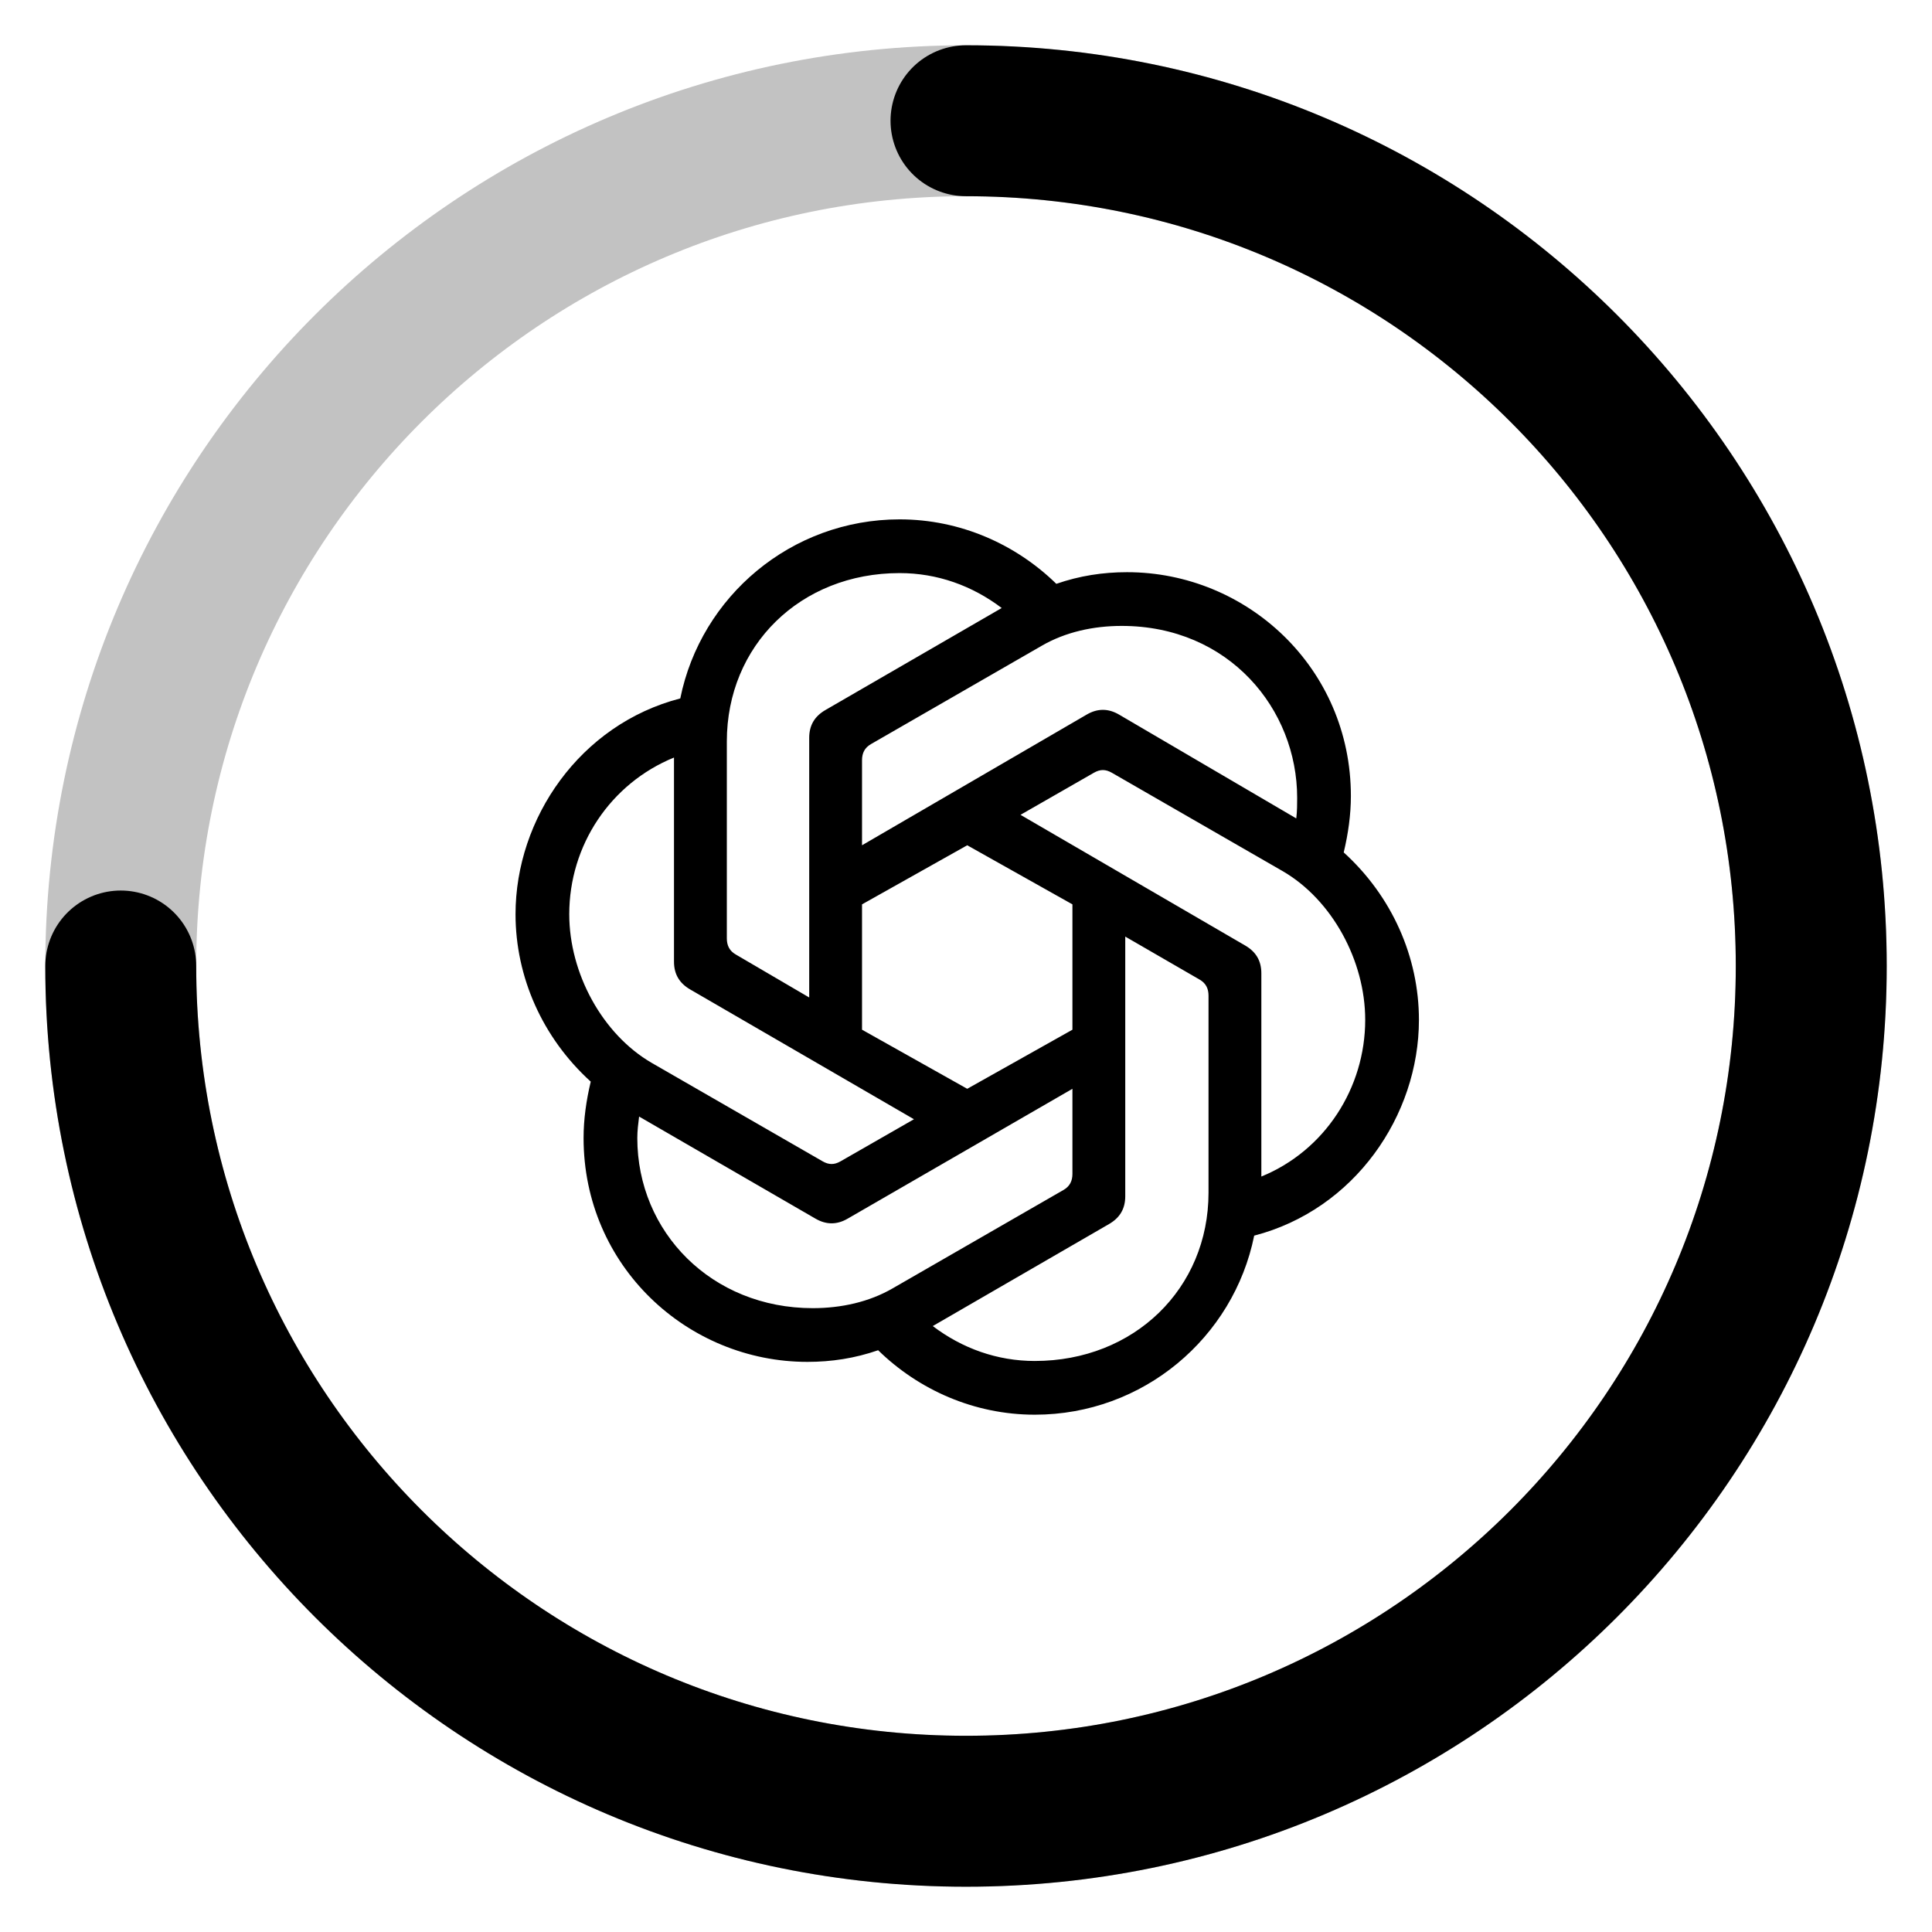
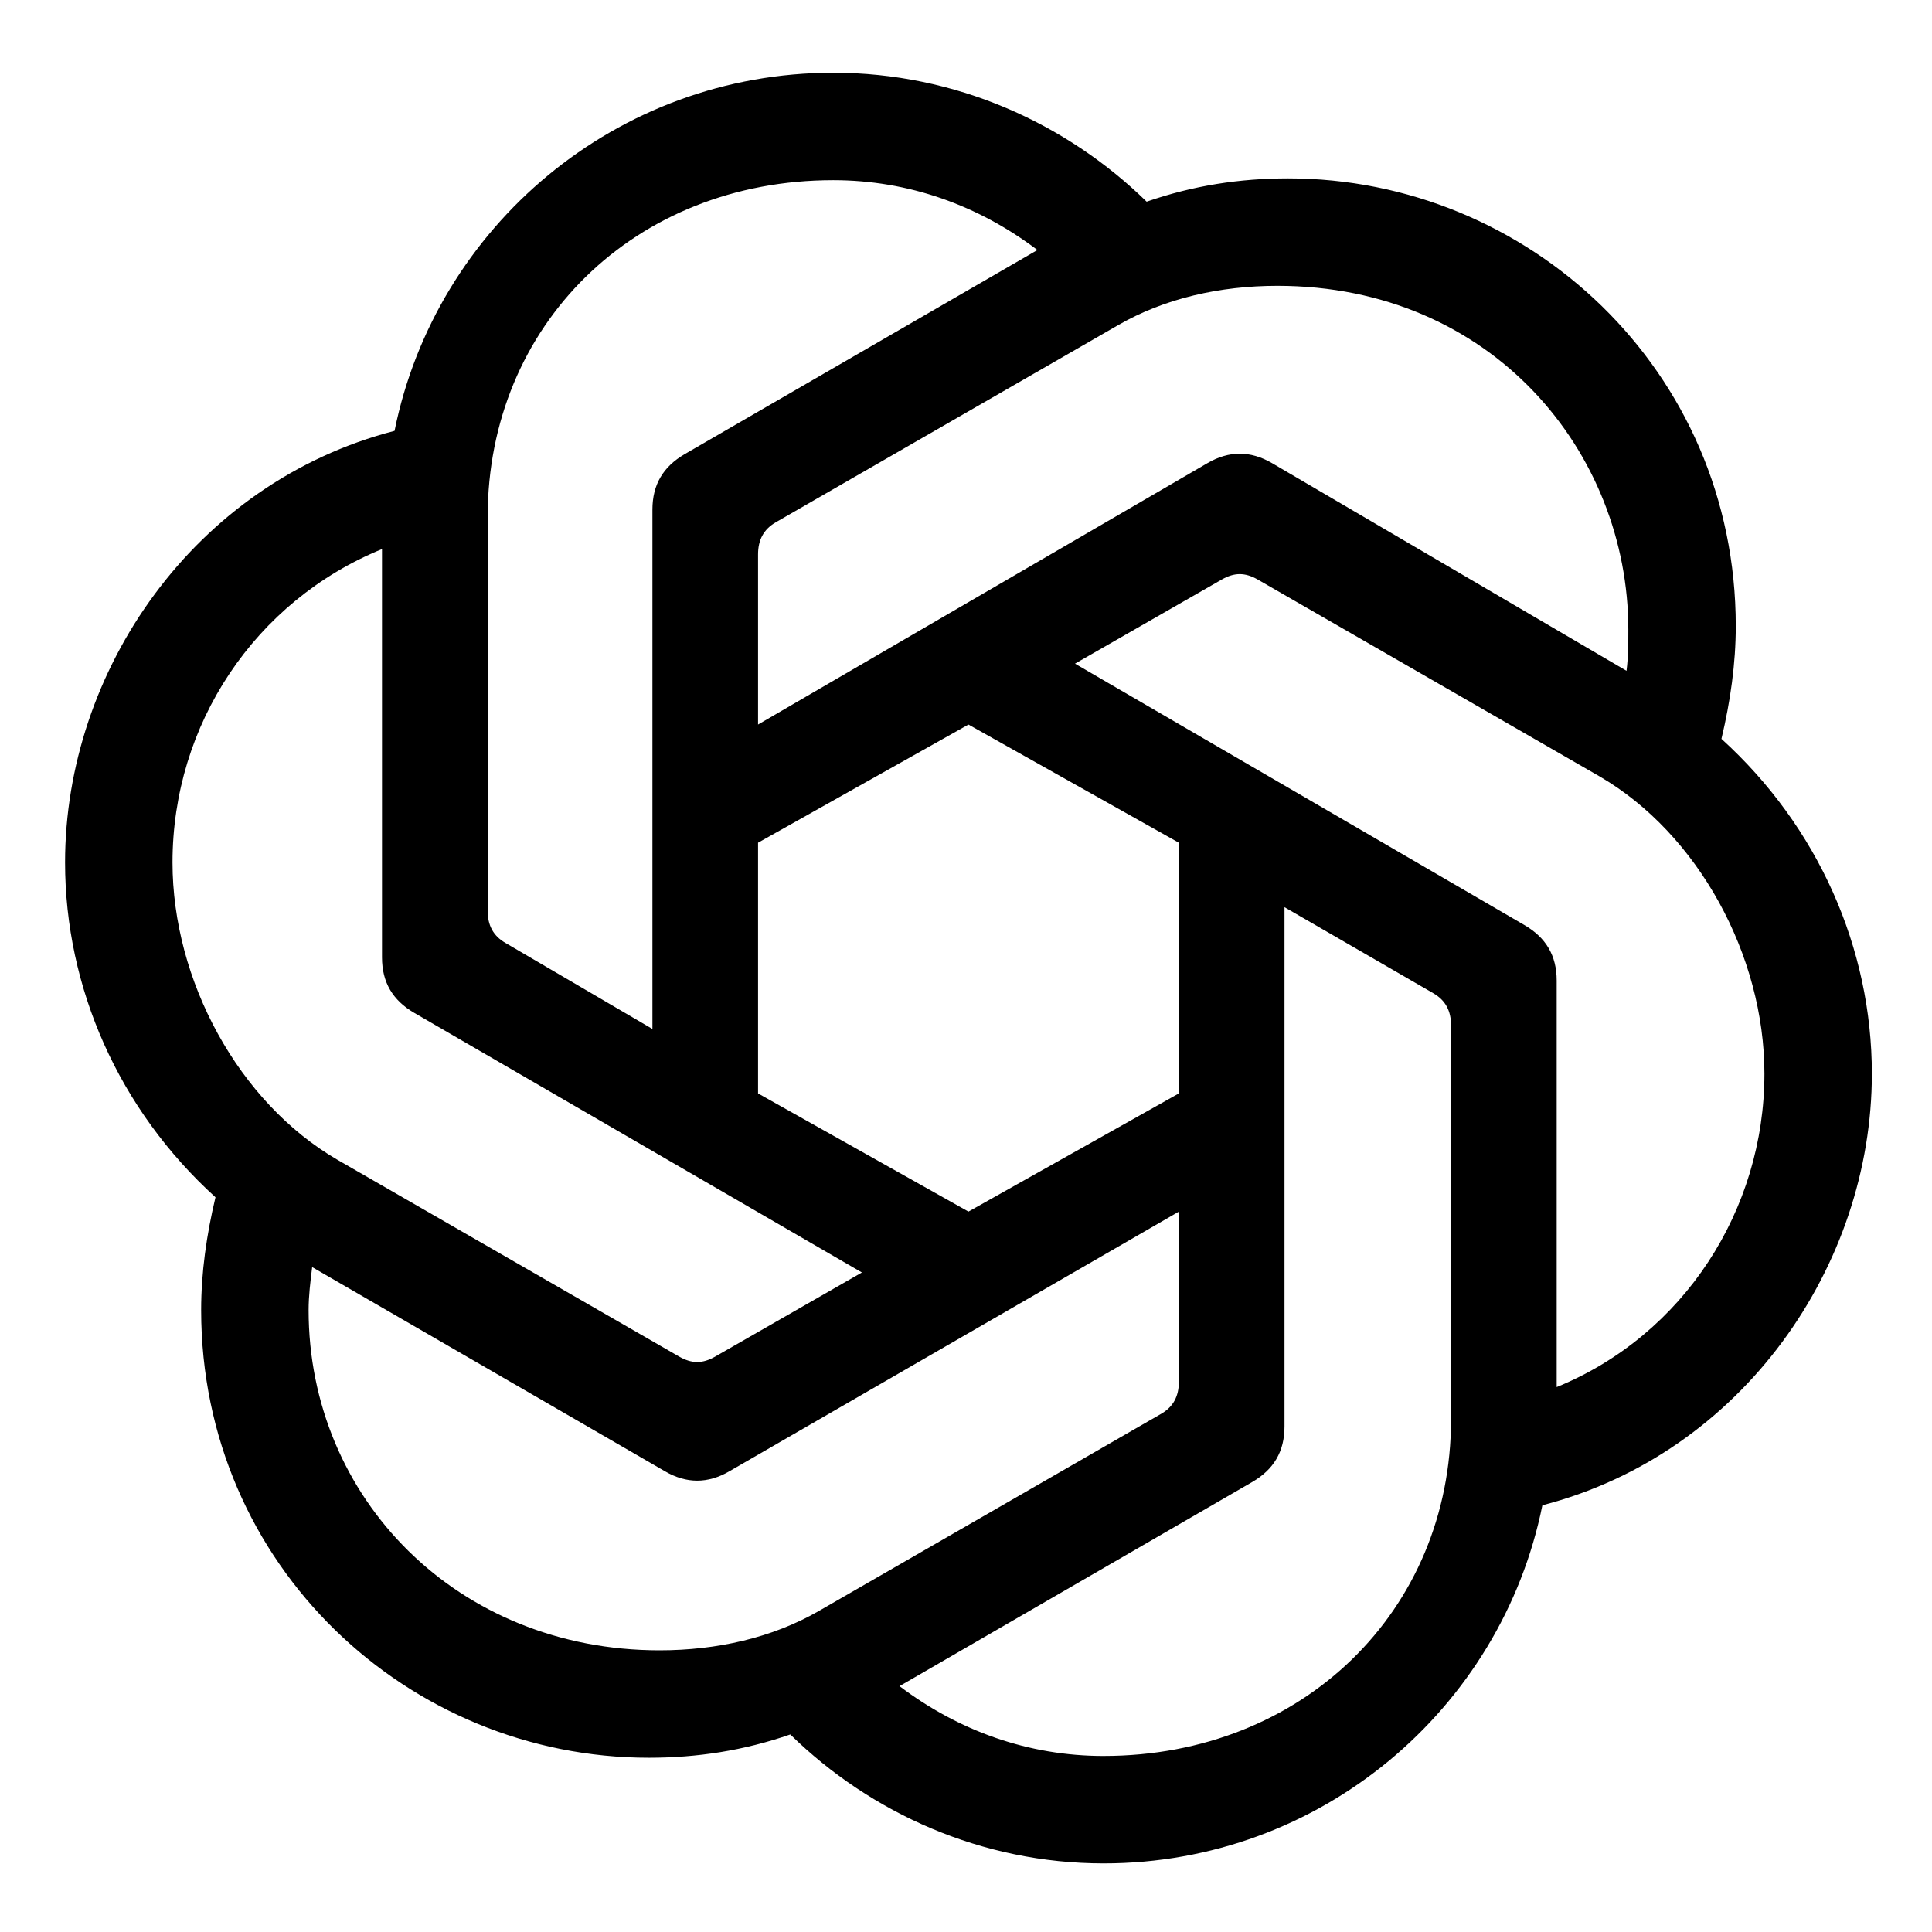
<svg xmlns="http://www.w3.org/2000/svg" viewBox="0 0 64 64">
-   <circle cx="32" cy="32" r="28" fill="none" stroke="#000" stroke-width="5" opacity="0.24" />
-   <path d="M32 4a28 28 0 1 1-28 28" fill="none" stroke="#000" stroke-width="5" stroke-linecap="round" />
-   <g transform="translate(17 17.2) scale(.112) translate(-146 -227)">
+   <g transform="translate(2 2.4) scale(.224) translate(-146 -227)">
    <path fill="#000" d="M300.286 491.854c32.043 0 58.787-22.772 64.881-52.962 29.658-7.681 48.725-35.486 48.725-63.819 0-18.538-7.944-36.544-22.244-49.521 1.324-5.561 2.118-11.122 2.118-16.682 0-37.867-30.718-66.204-66.204-66.204-7.149 0-14.034 1.057-20.918 3.443-11.919-11.652-28.337-19.067-46.343-19.067-32.043 0-58.788 22.773-64.881 52.962-29.659 7.681-48.726 35.486-48.726 63.82 0 18.538 7.944 36.544 22.244 49.52-1.325 5.562-2.119 11.123-2.119 16.683 0 37.867 30.719 66.204 66.205 66.204 7.148 0 14.034-1.058 20.919-3.443 11.916 11.653 28.335 19.066 46.343 19.066Zm-51.11-168.42v-25.158c0-2.118.795-3.707 2.649-4.767l50.581-29.128c6.884-3.972 15.094-5.826 23.567-5.826 31.777 0 51.904 24.63 51.904 50.844 0 1.854 0 3.972-.266 6.091l-52.433-30.719c-3.177-1.852-6.356-1.852-9.533 0l-66.469 38.663Zm118.107 97.981v-60.114c0-3.709-1.589-6.356-4.767-8.209l-66.468-38.662 21.715-12.448c1.854-1.057 3.443-1.057 5.295 0l50.581 29.13c14.566 8.474 24.364 26.48 24.364 43.957 0 20.126-11.916 38.664-30.72 46.346Zm-133.73-52.963-21.715-12.71c-1.852-1.058-2.648-2.647-2.648-4.767v-58.257c0-28.335 21.715-49.786 51.111-49.786 11.122 0 21.447 3.709 30.189 10.328l-52.169 30.189c-3.175 1.854-4.766 4.502-4.766 8.21v76.796l-.002-.003Zm46.739 27.01-31.116-17.477v-37.072l31.116-17.477 31.115 17.477v37.072l-31.115 17.477Zm19.994 80.506c-11.123 0-21.449-3.709-30.189-10.328l52.167-30.191c3.177-1.852 4.766-4.5 4.766-8.21v-76.794l21.981 12.71c1.854 1.058 2.649 2.647 2.649 4.767v58.257c0 28.335-21.981 49.786-51.374 49.786v.003Zm-62.761-59.053-50.581-29.13c-14.566-8.475-24.362-26.48-24.362-43.958 0-20.391 12.181-38.663 30.981-46.342v60.376c0 3.71 1.591 6.356 4.767 8.21l66.205 38.396-21.715 12.448c-1.853 1.057-3.443 1.057-5.295 0Zm-2.911 43.428c-29.925 0-51.904-22.51-51.904-50.315 0-2.118.266-4.236.528-6.356l52.167 30.191c3.177 1.852 6.358 1.852 9.533 0l66.469-38.397v25.156c0 2.12-.795 3.709-2.649 4.767l-50.579 29.13c-6.886 3.972-15.096 5.824-23.568 5.824h.003Z" />
  </g>
</svg>
